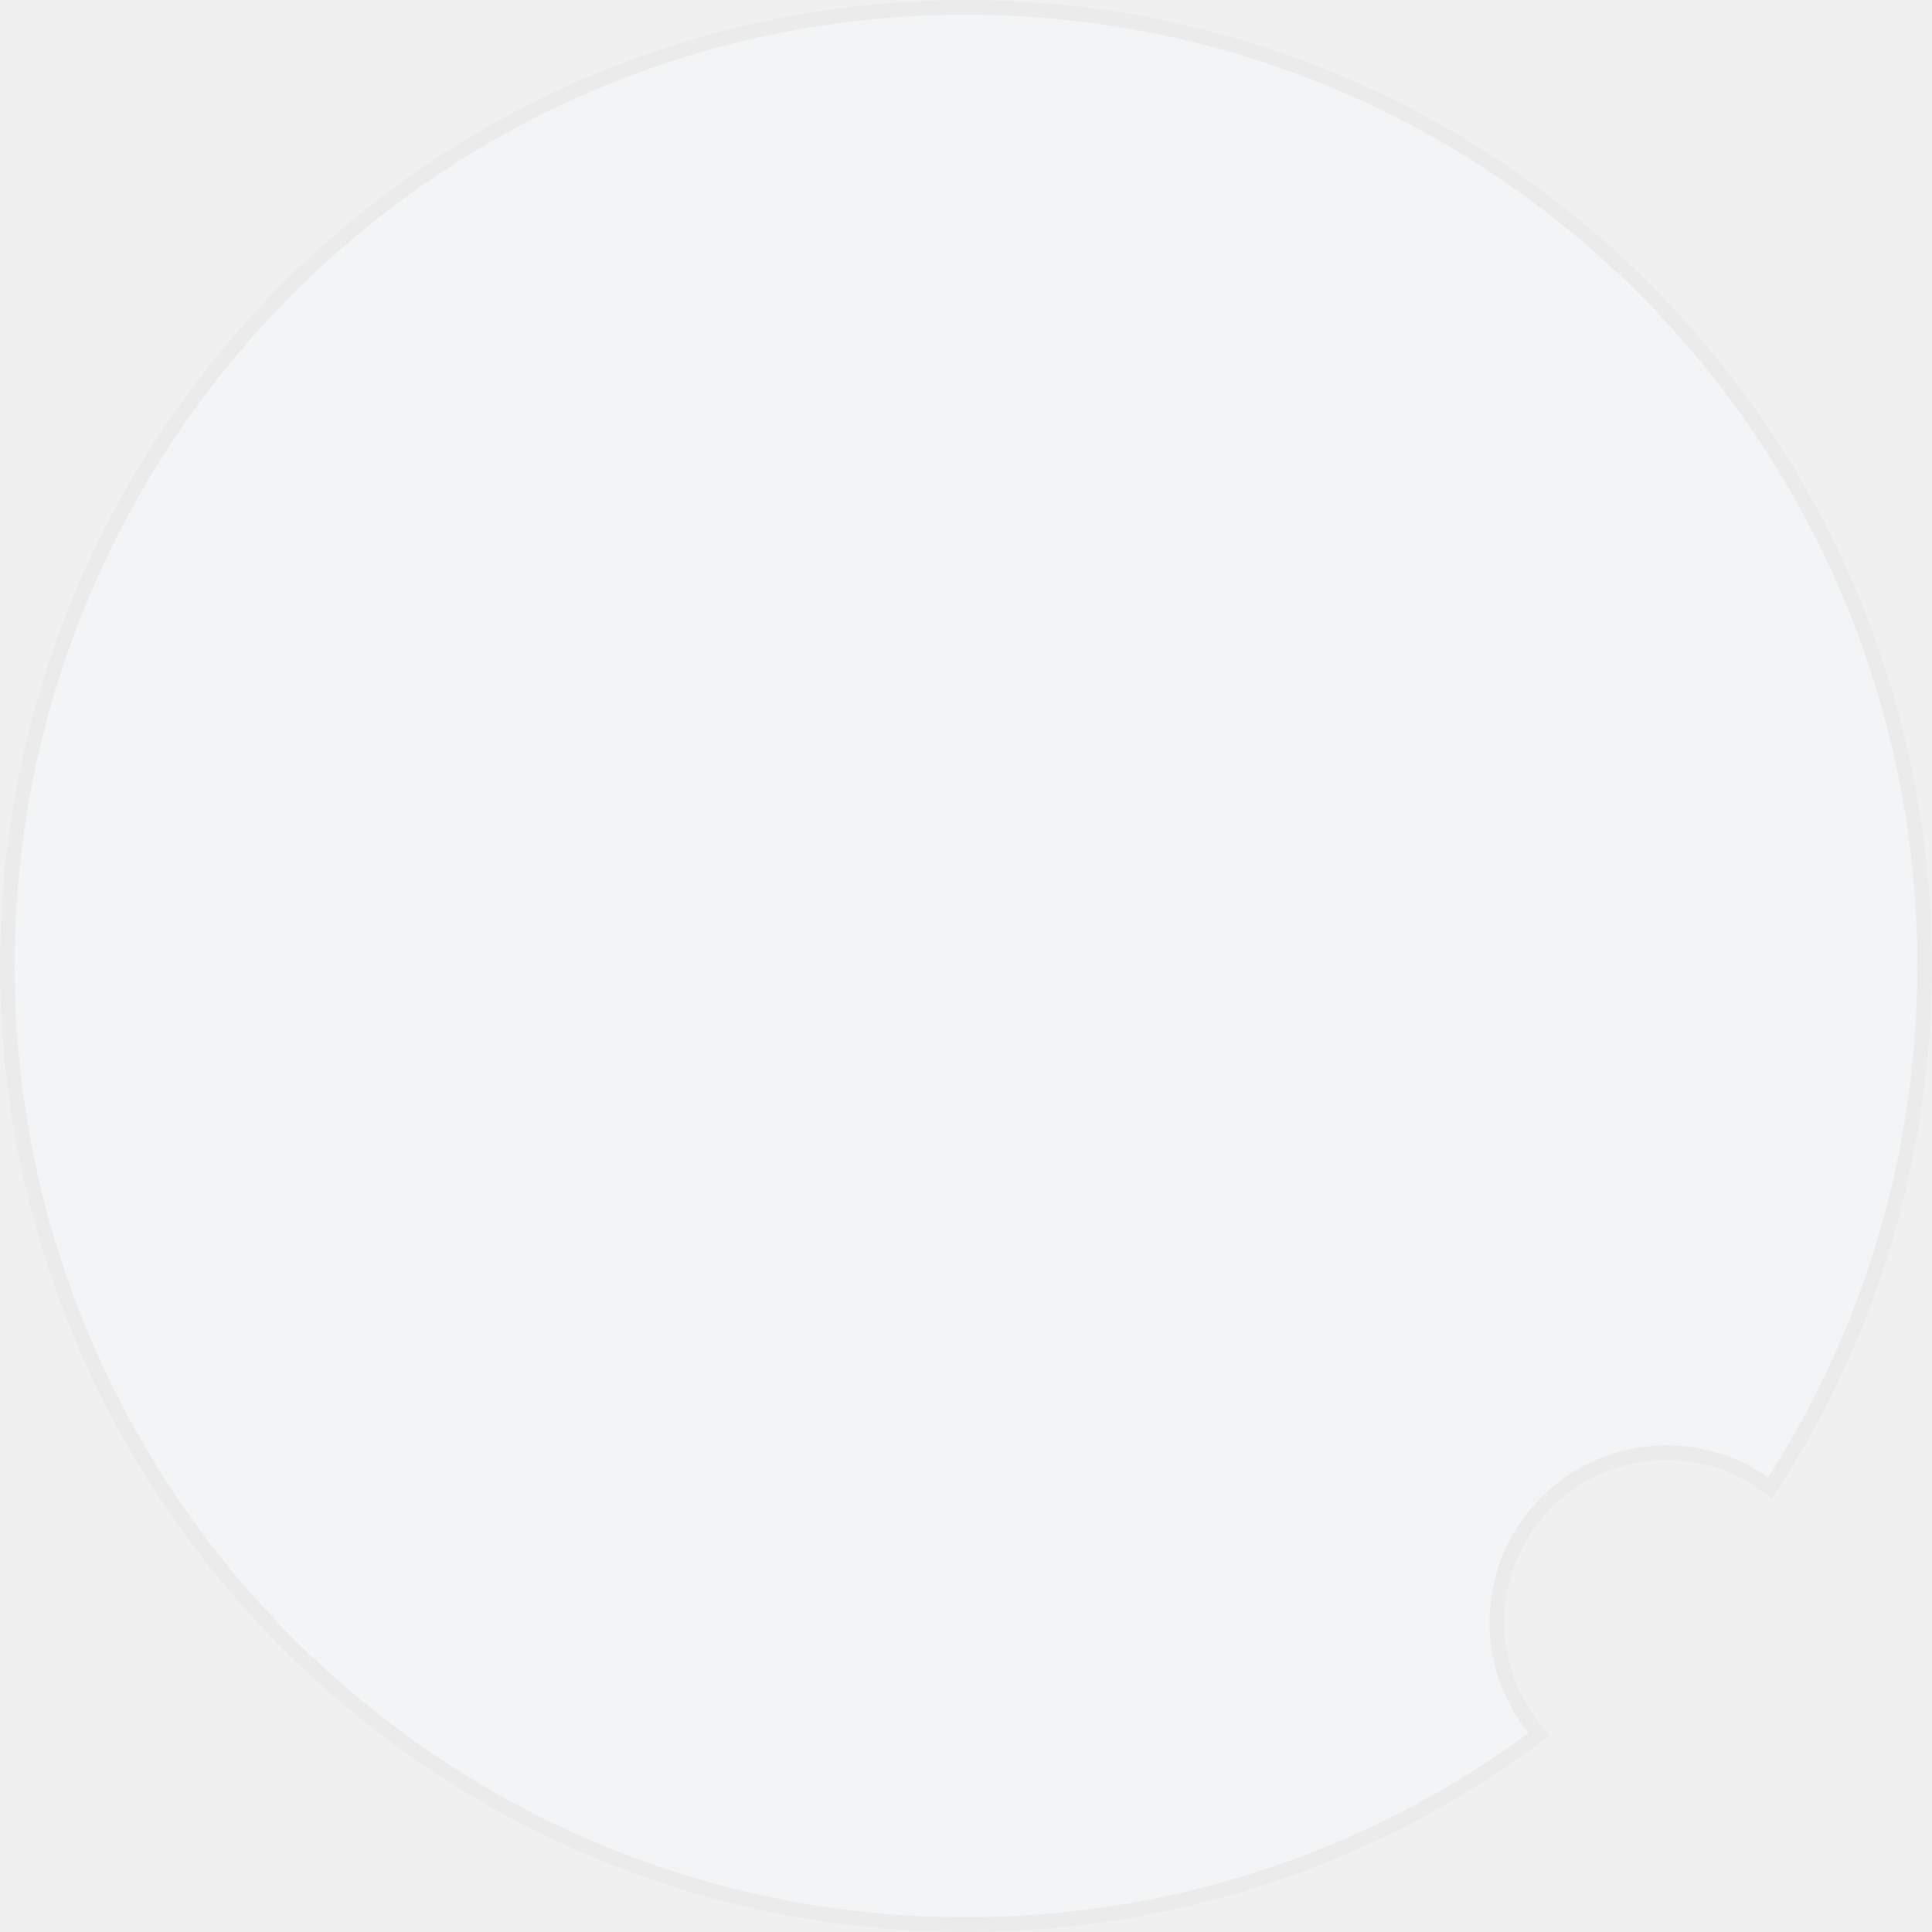
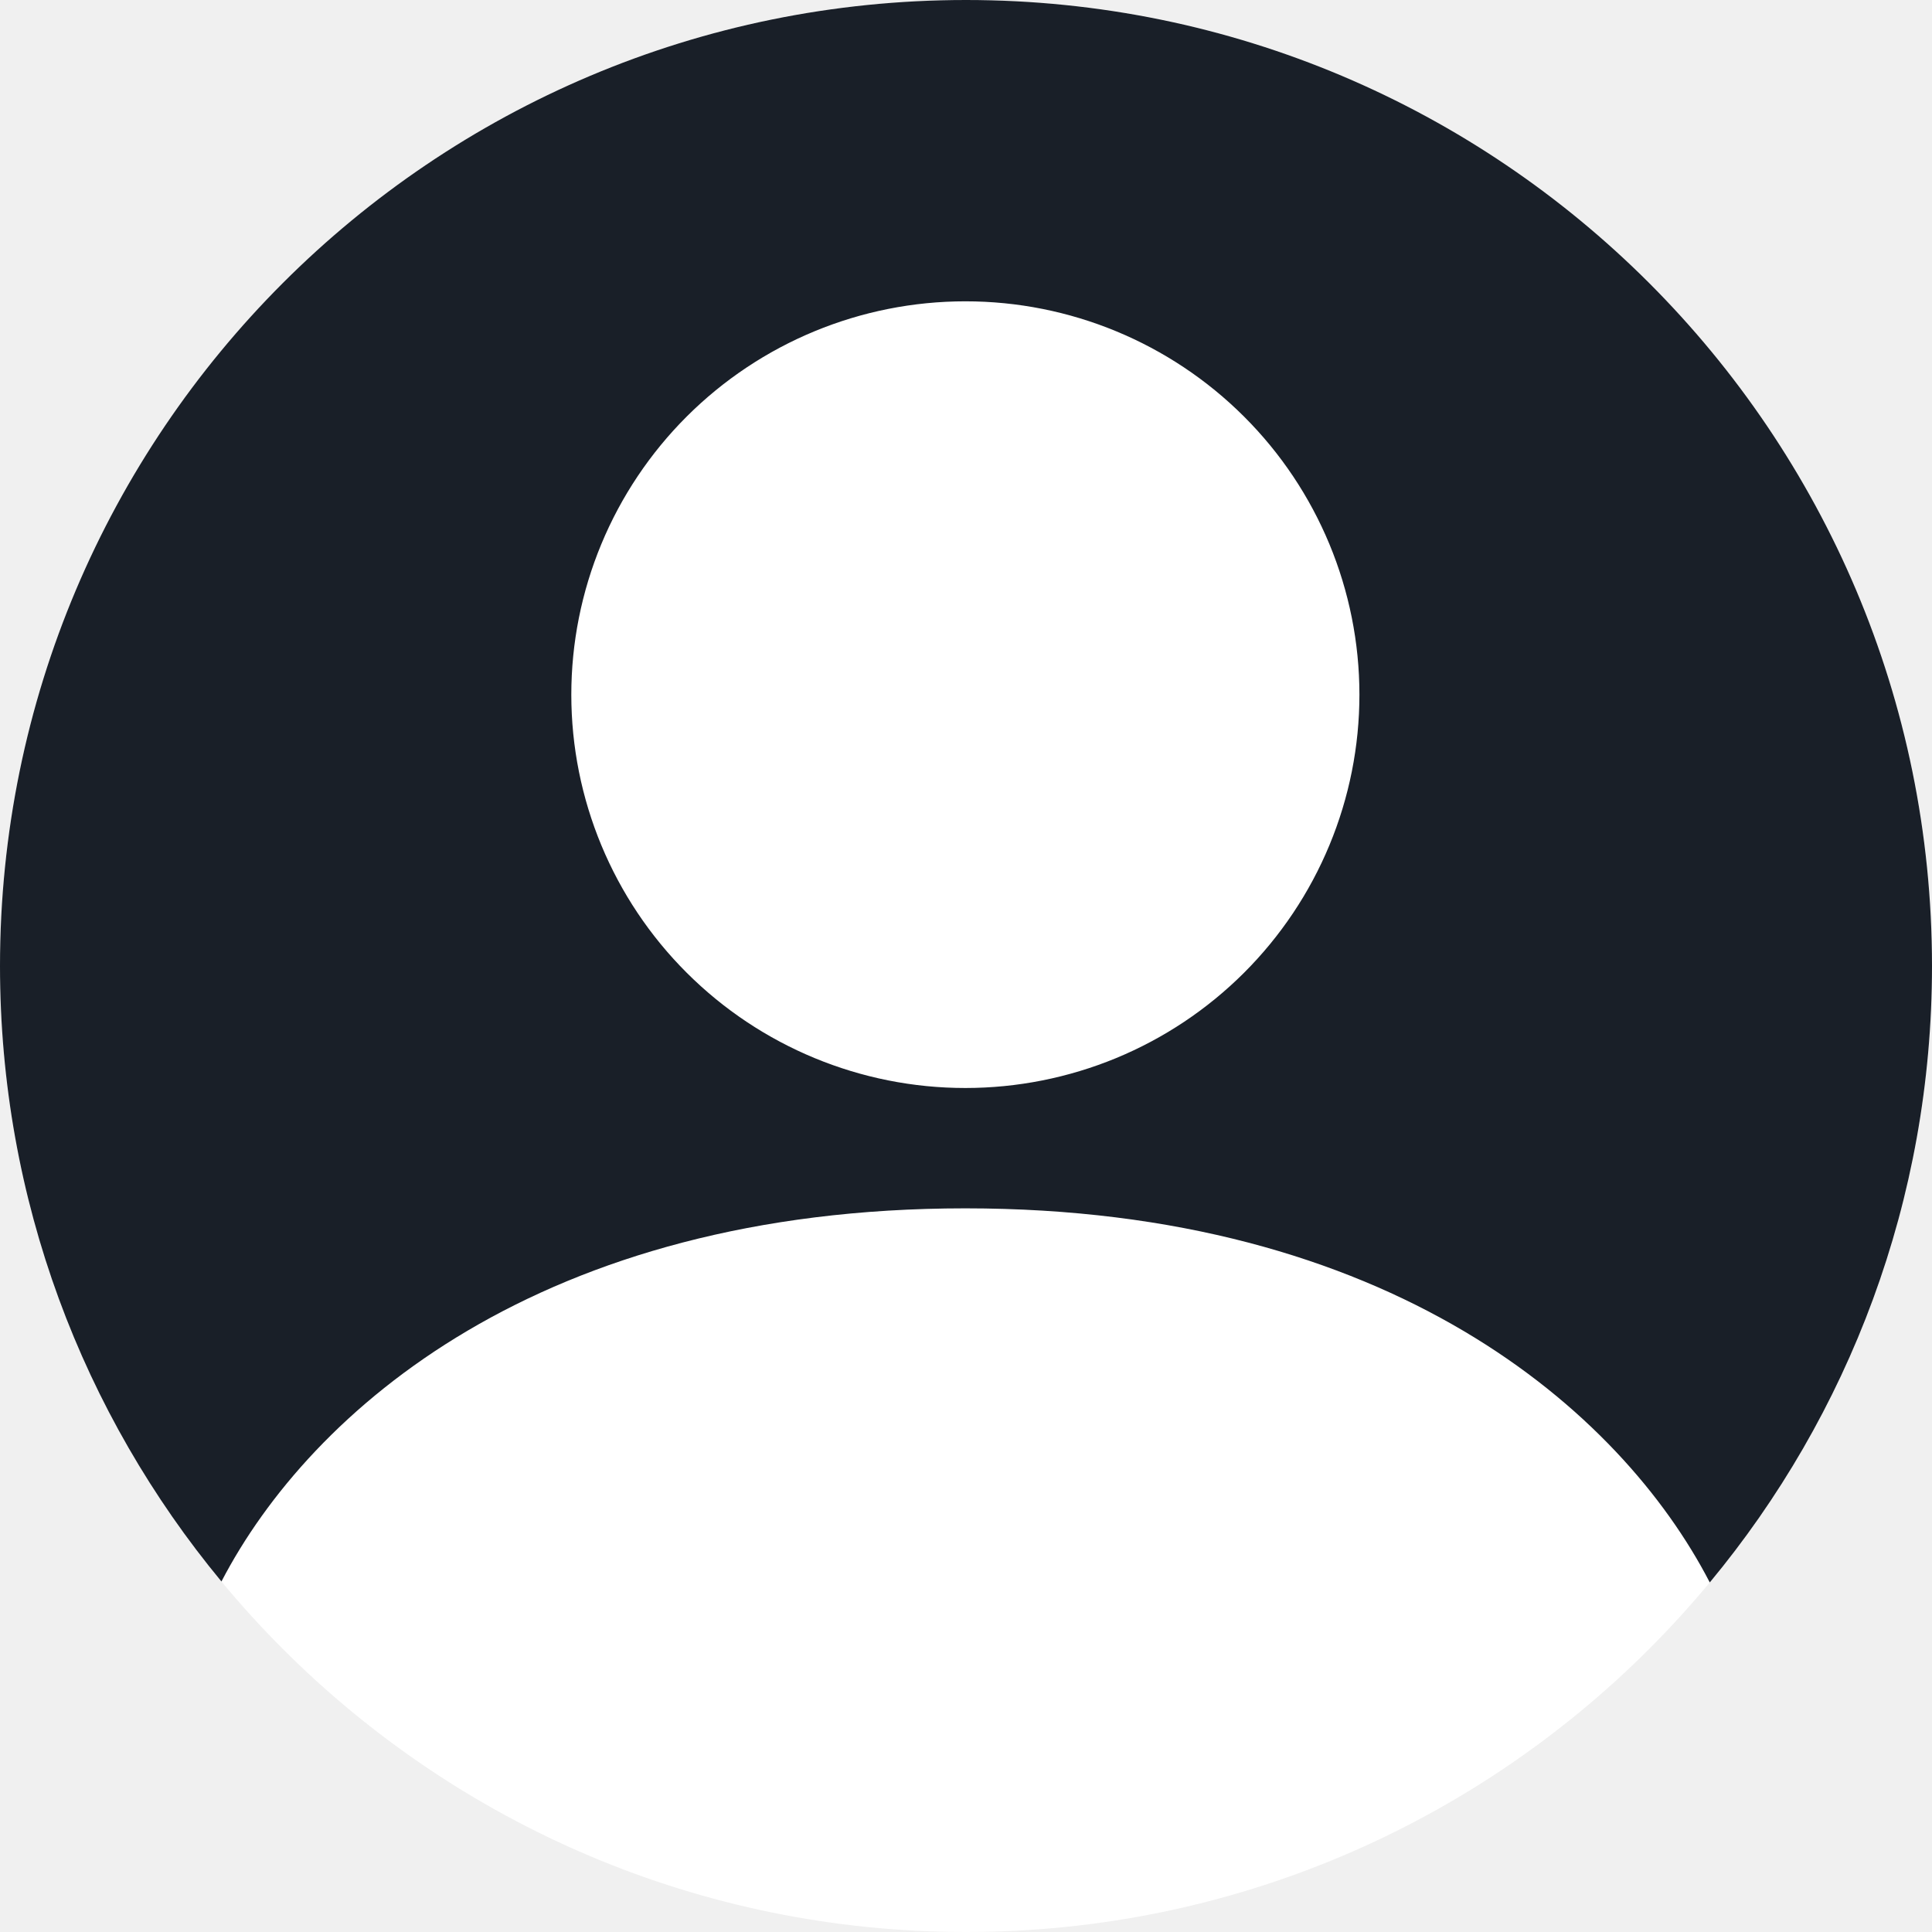
- <svg xmlns="http://www.w3.org/2000/svg" width="131" height="131" viewBox="0 0 131 131" fill="#EBEBEB">
-   <mask id="path-1-inside-1_2195_11845" fill="white">
-     <path fill-rule="evenodd" clip-rule="evenodd" d="M120.141 101.633C127.003 91.276 131 78.855 131 65.5C131 29.325 101.675 0 65.5 0C29.325 0 0 29.325 0 65.5C0 101.675 29.325 131 65.5 131C80.386 131 94.113 126.034 105.113 117.668C103.187 115.687 102 112.982 102 110C102 103.925 106.925 99 113 99C115.725 99 118.219 99.991 120.141 101.633Z" />
-   </mask>
-   <path fill-rule="evenodd" clip-rule="evenodd" d="M120.141 101.633C127.003 91.276 131 78.855 131 65.5C131 29.325 101.675 0 65.5 0C29.325 0 0 29.325 0 65.5C0 101.675 29.325 131 65.5 131C80.386 131 94.113 126.034 105.113 117.668C103.187 115.687 102 112.982 102 110C102 103.925 106.925 99 113 99C115.725 99 118.219 99.991 120.141 101.633Z" fill="#F2F4F5" />
-   <path d="M120.141 101.633L119.491 102.393L120.35 103.127L120.974 102.185L120.141 101.633ZM105.113 117.668L105.719 118.464L106.617 117.78L105.83 116.971L105.113 117.668ZM130 65.5C130 78.652 126.065 90.882 119.307 101.08L120.974 102.185C127.942 91.669 132 79.057 132 65.5H130ZM65.5 1C101.122 1 130 29.878 130 65.5H132C132 28.773 102.227 -1 65.5 -1V1ZM1 65.5C1 29.878 29.878 1 65.5 1V-1C28.773 -1 -1 28.773 -1 65.5H1ZM65.5 130C29.878 130 1 101.122 1 65.5H-1C-1 102.227 28.773 132 65.5 132V130ZM104.508 116.872C93.676 125.11 80.16 130 65.5 130V132C80.613 132 94.55 126.958 105.719 118.464L104.508 116.872ZM105.83 116.971C104.078 115.169 103 112.711 103 110H101C101 113.253 102.295 116.205 104.396 118.365L105.83 116.971ZM103 110C103 104.477 107.477 100 113 100V98C106.373 98 101 103.373 101 110H103ZM113 100C115.478 100 117.744 100.9 119.491 102.393L120.79 100.872C118.695 99.082 115.972 98 113 98V100Z" mask="url(#path-1-inside-1_2195_11845)" />
+ <svg xmlns="http://www.w3.org/2000/svg" width="55" height="55" viewBox="0 0 55 55" fill="none">
+   <circle cx="27.5" cy="27.5" r="27.5" fill="white" />
+   <path fill-rule="evenodd" clip-rule="evenodd" d="M48.674 45.049C52.625 40.287 55 34.171 55 27.5C55 12.312 42.688 0 27.5 0C12.312 0 0 12.312 0 27.5C0 34.159 2.366 40.264 6.304 45.022C8.847 40.133 15.408 34.399 27.482 34.399C39.578 34.399 46.14 40.154 48.674 45.049ZM37.846 24.06C38.41 22.701 38.7 21.245 38.7 19.774C38.699 16.805 37.517 13.956 35.413 11.857C33.309 9.757 30.456 8.577 27.481 8.578C24.506 8.578 21.653 9.758 19.549 11.858C18.508 12.898 17.681 14.133 17.118 15.491C16.554 16.85 16.264 18.306 16.264 19.777C16.265 22.747 17.447 25.595 19.551 27.694C21.655 29.794 24.508 30.974 27.483 30.973C28.956 30.973 30.415 30.683 31.776 30.121C33.137 29.558 34.373 28.733 35.415 27.693C36.456 26.653 37.283 25.418 37.846 24.06Z" fill="#191F28" />
</svg>
